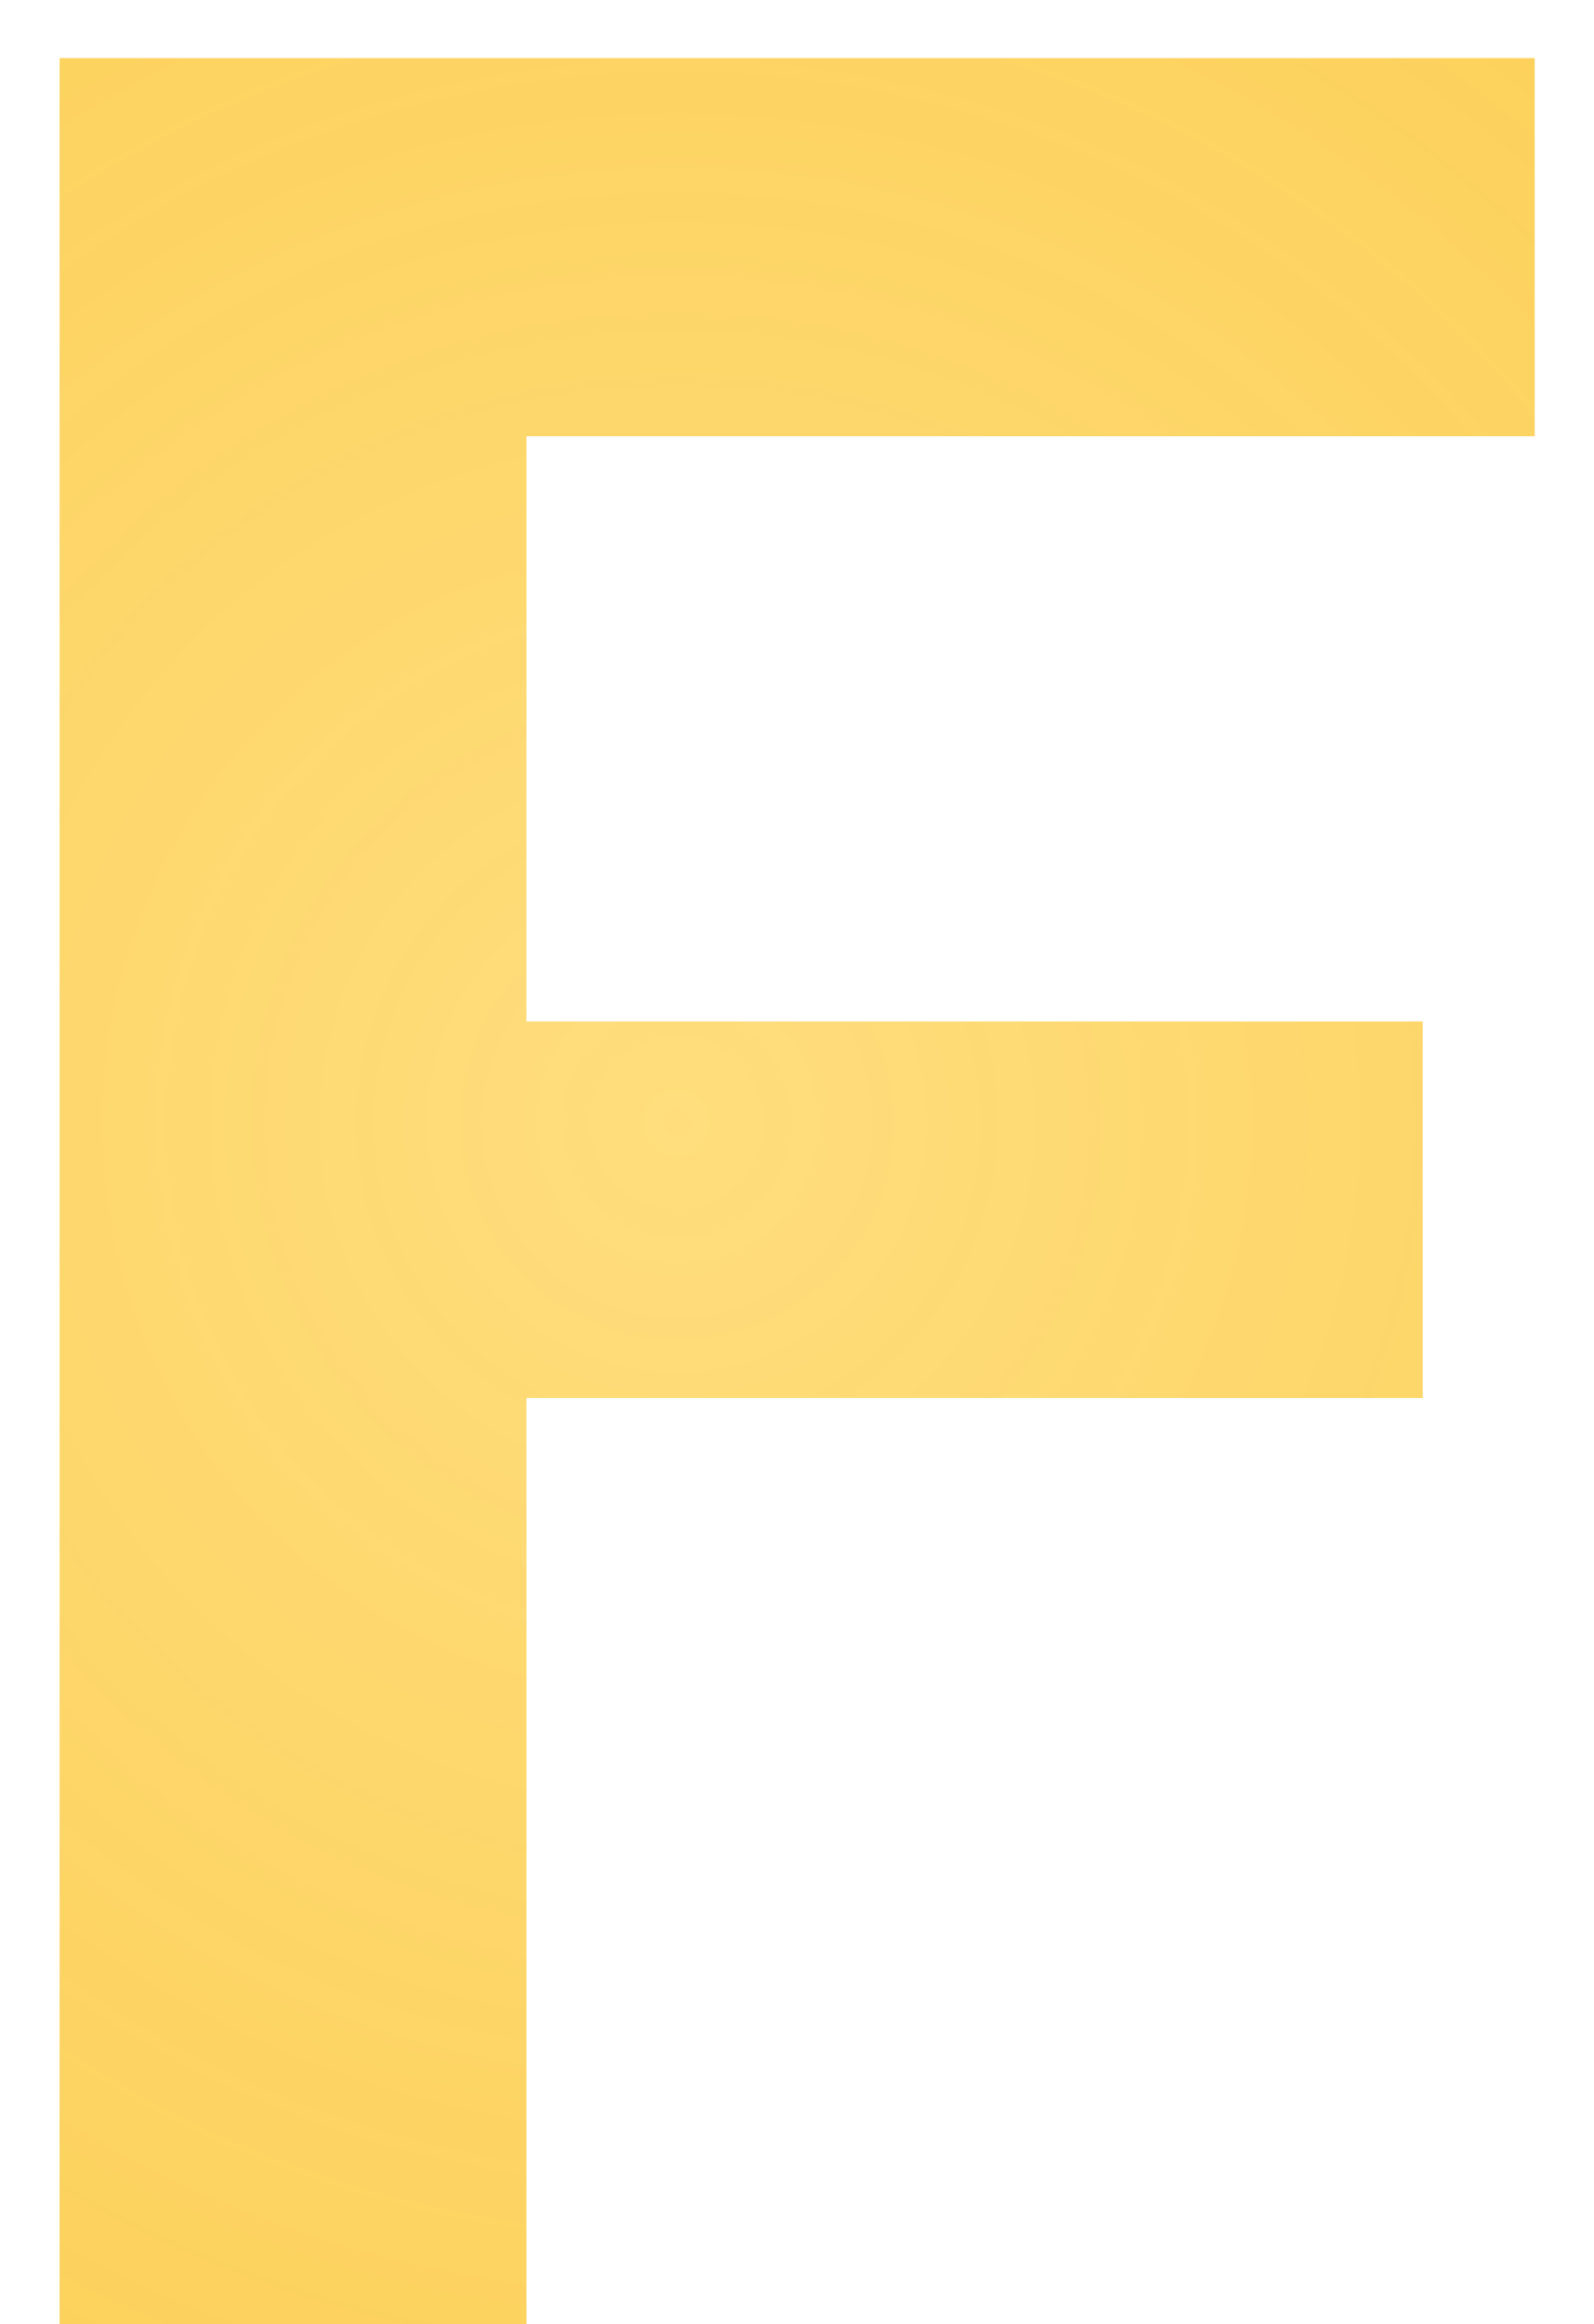
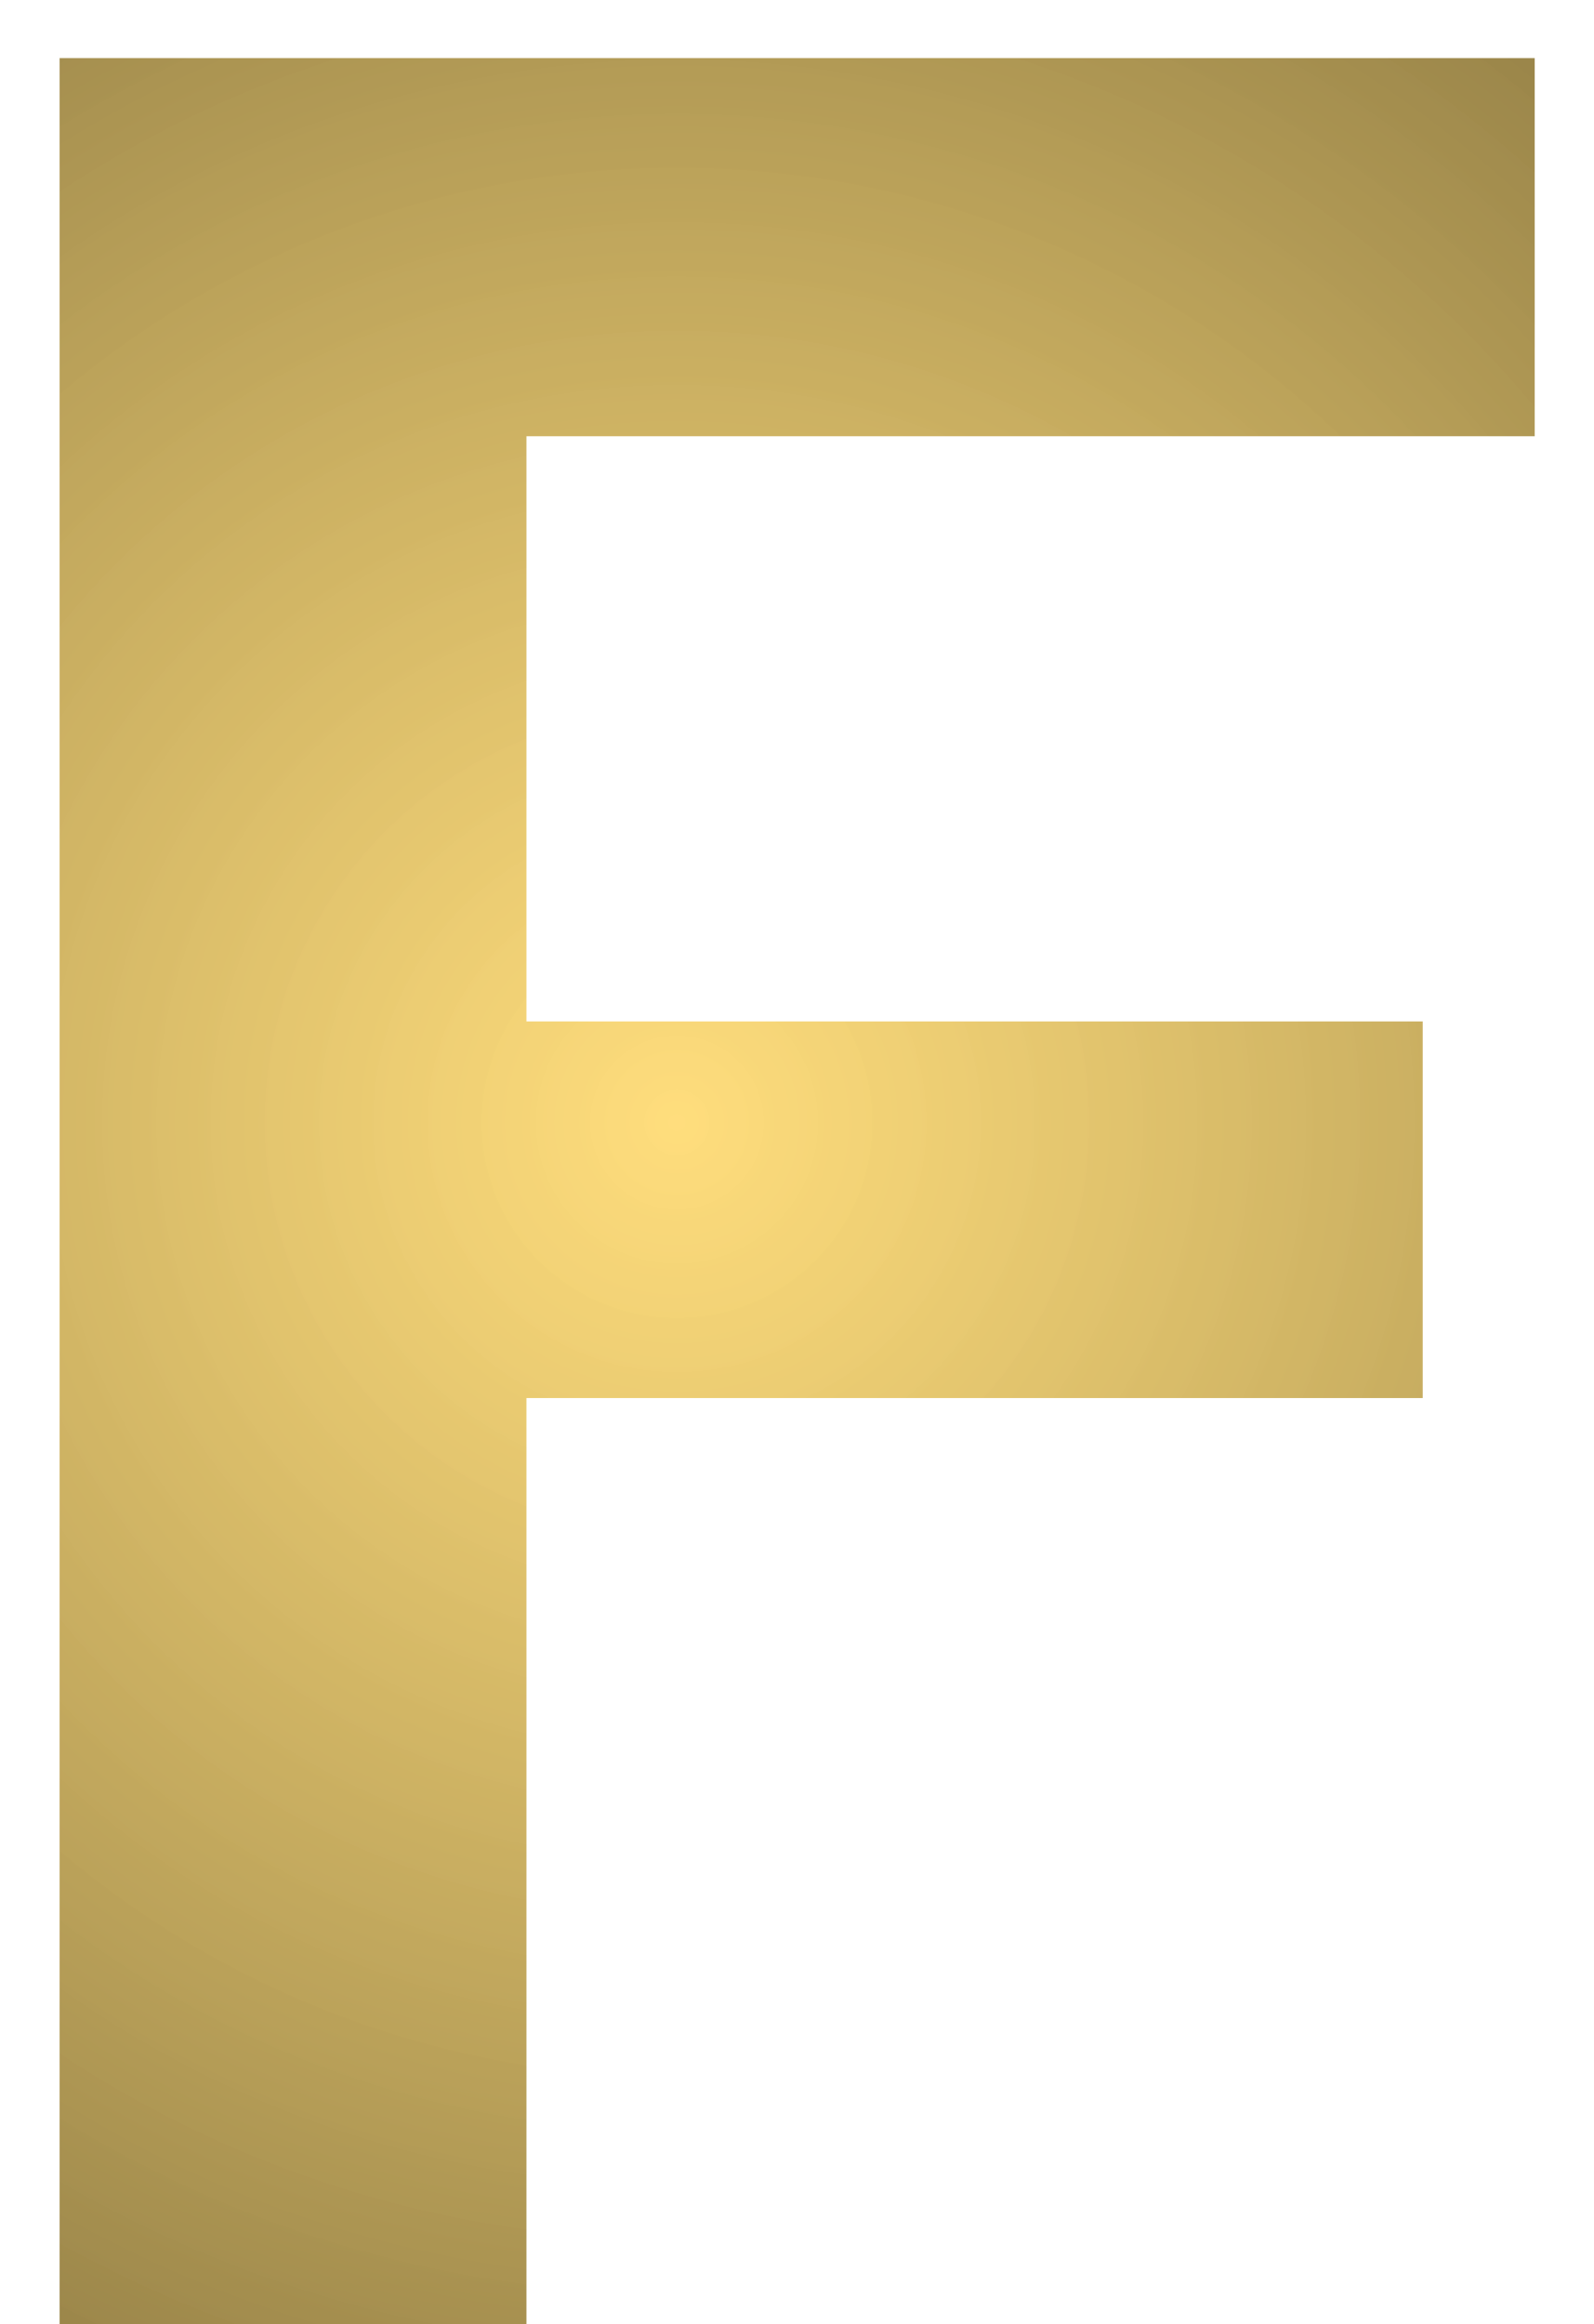
<svg xmlns="http://www.w3.org/2000/svg" width="24" height="35" viewBox="0 0 24 35" fill="none">
  <path d="M21.43 21.055H7.93V35H0.898V0.875H23.117V6.57H7.93V15.383H21.43V21.055Z" fill="url(#paint0_diamond)" />
  <defs>
    <radialGradient id="paint0_diamond" cx="0" cy="0" r="1" gradientUnits="userSpaceOnUse" gradientTransform="translate(10.2424 16.8929) rotate(88.0754) scale(45.1147 45.0815)">
      <stop stop-color="#FFD458" stop-opacity="0.78" />
-       <stop offset="1" stop-color="#F9BF2E" />
+       <stop offset="1" stop-color="#000000" />
    </radialGradient>
  </defs>
</svg>
